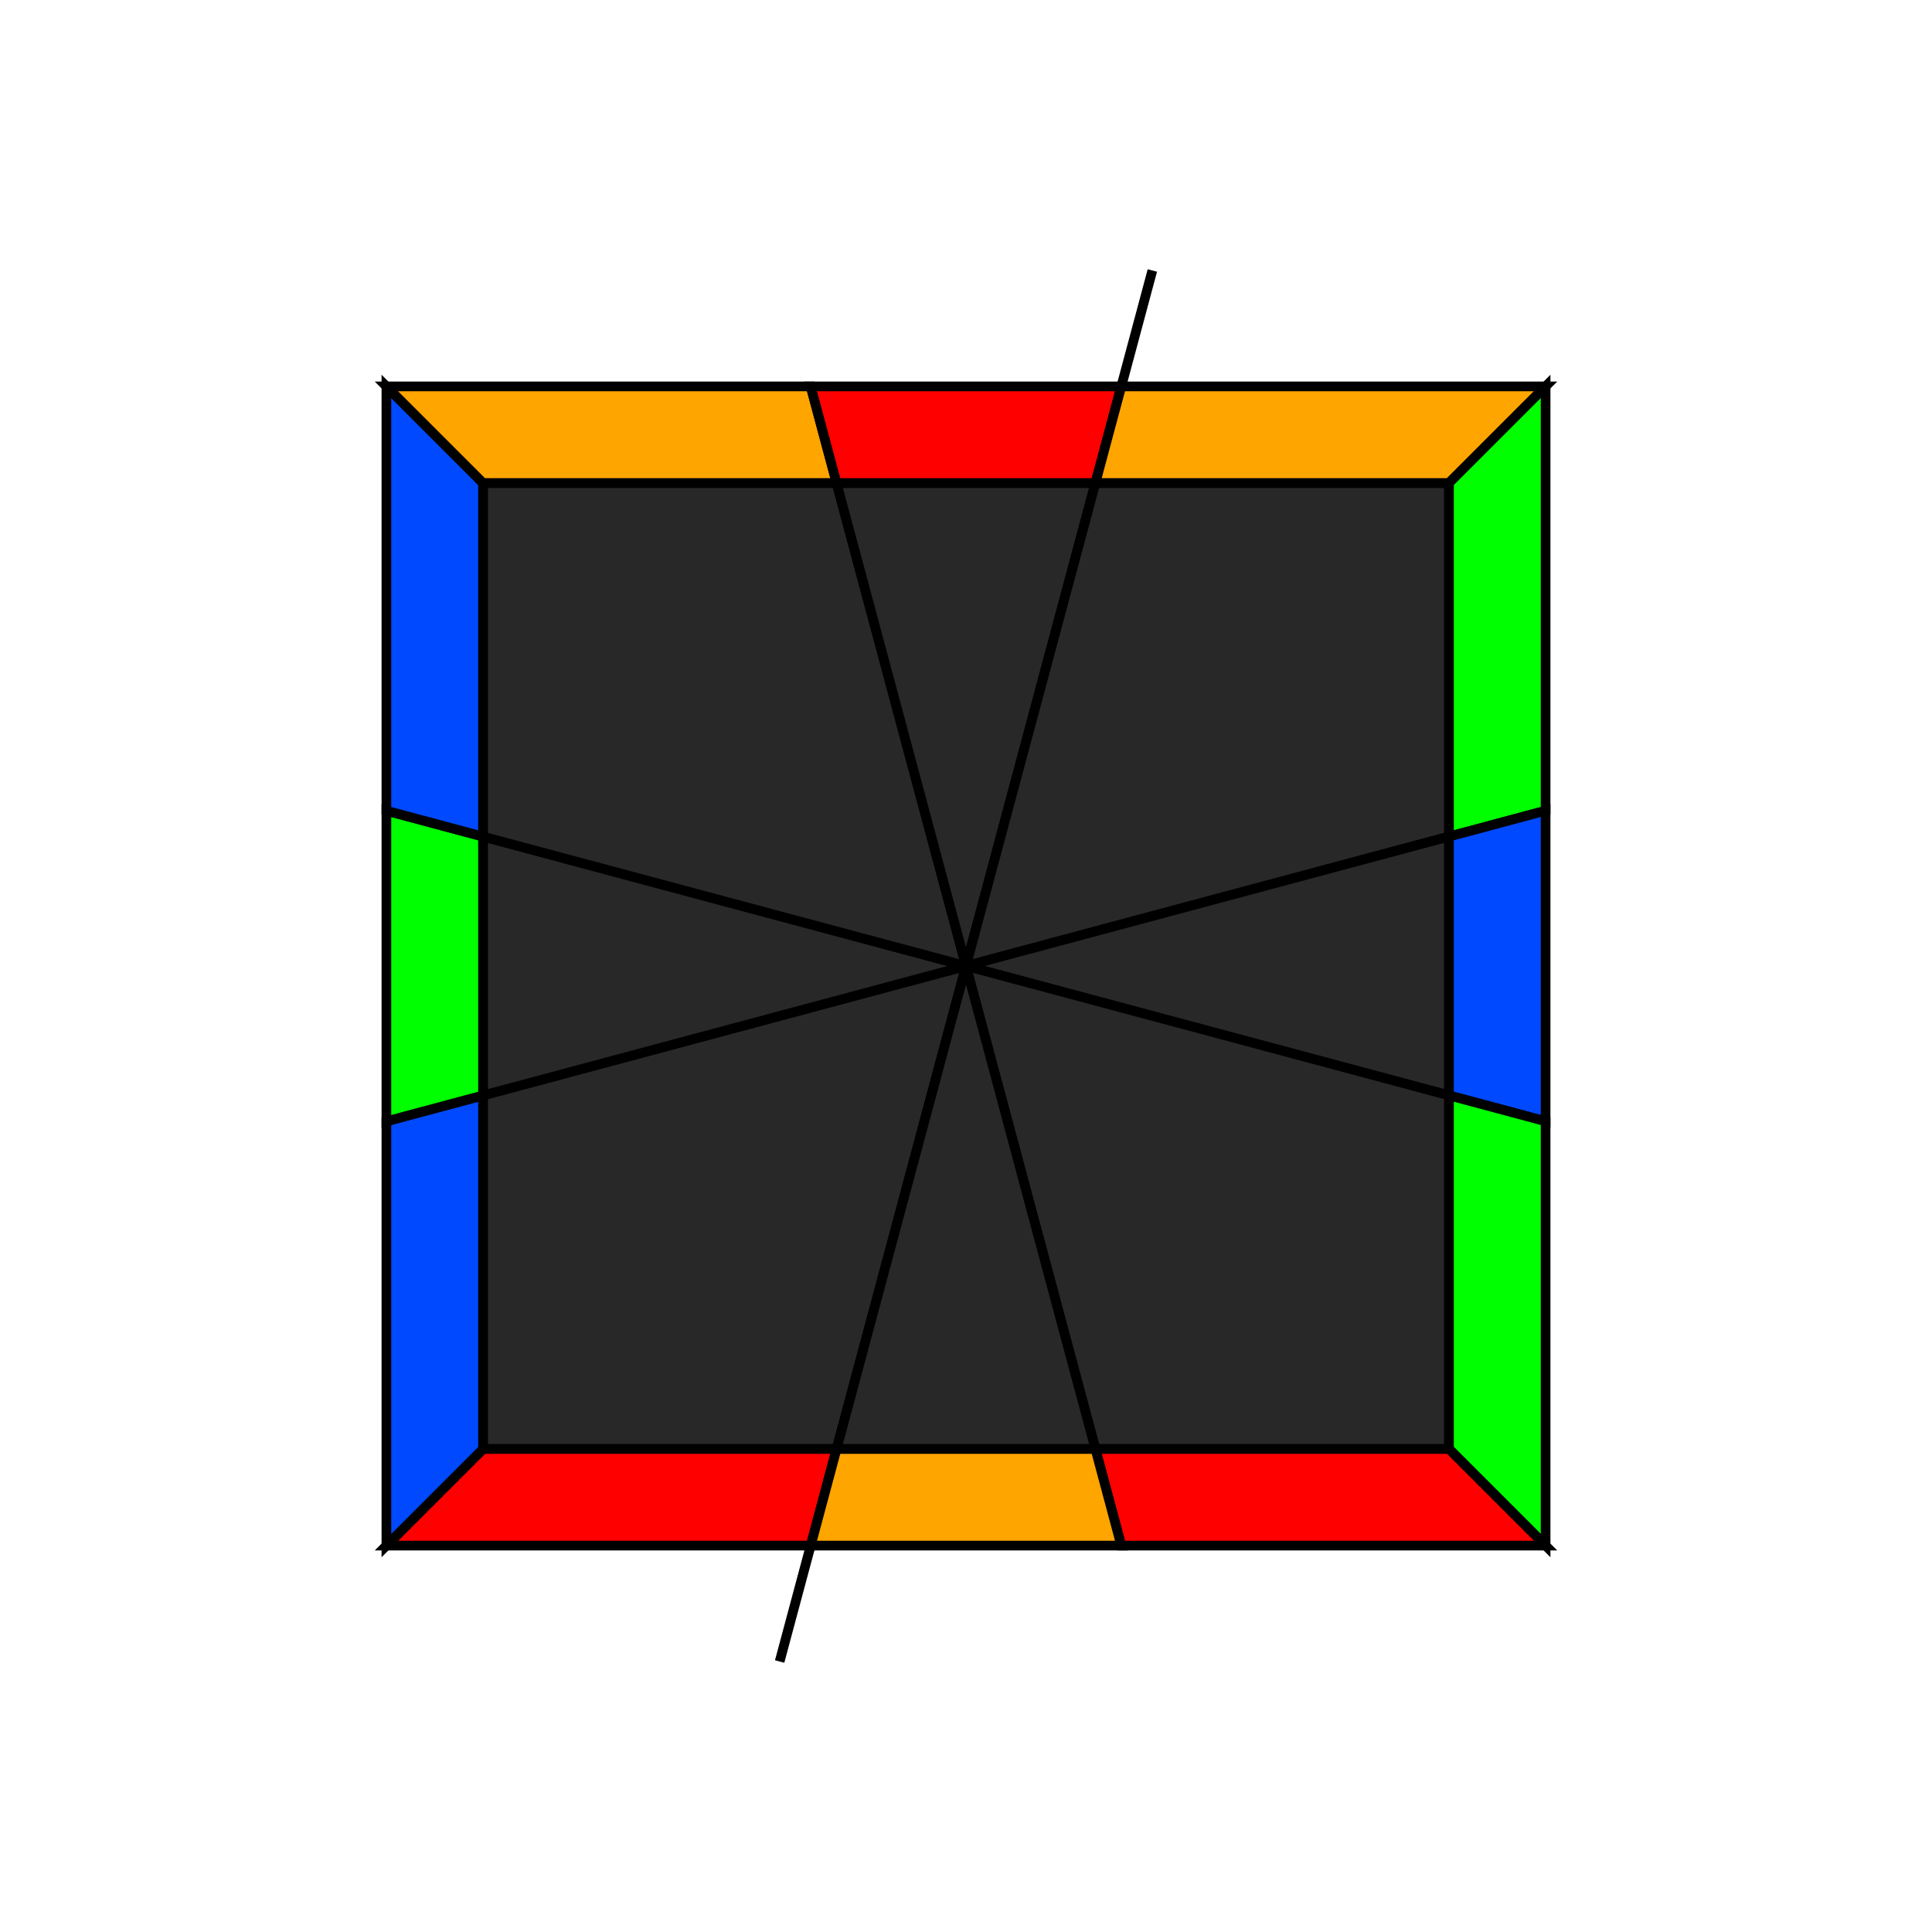
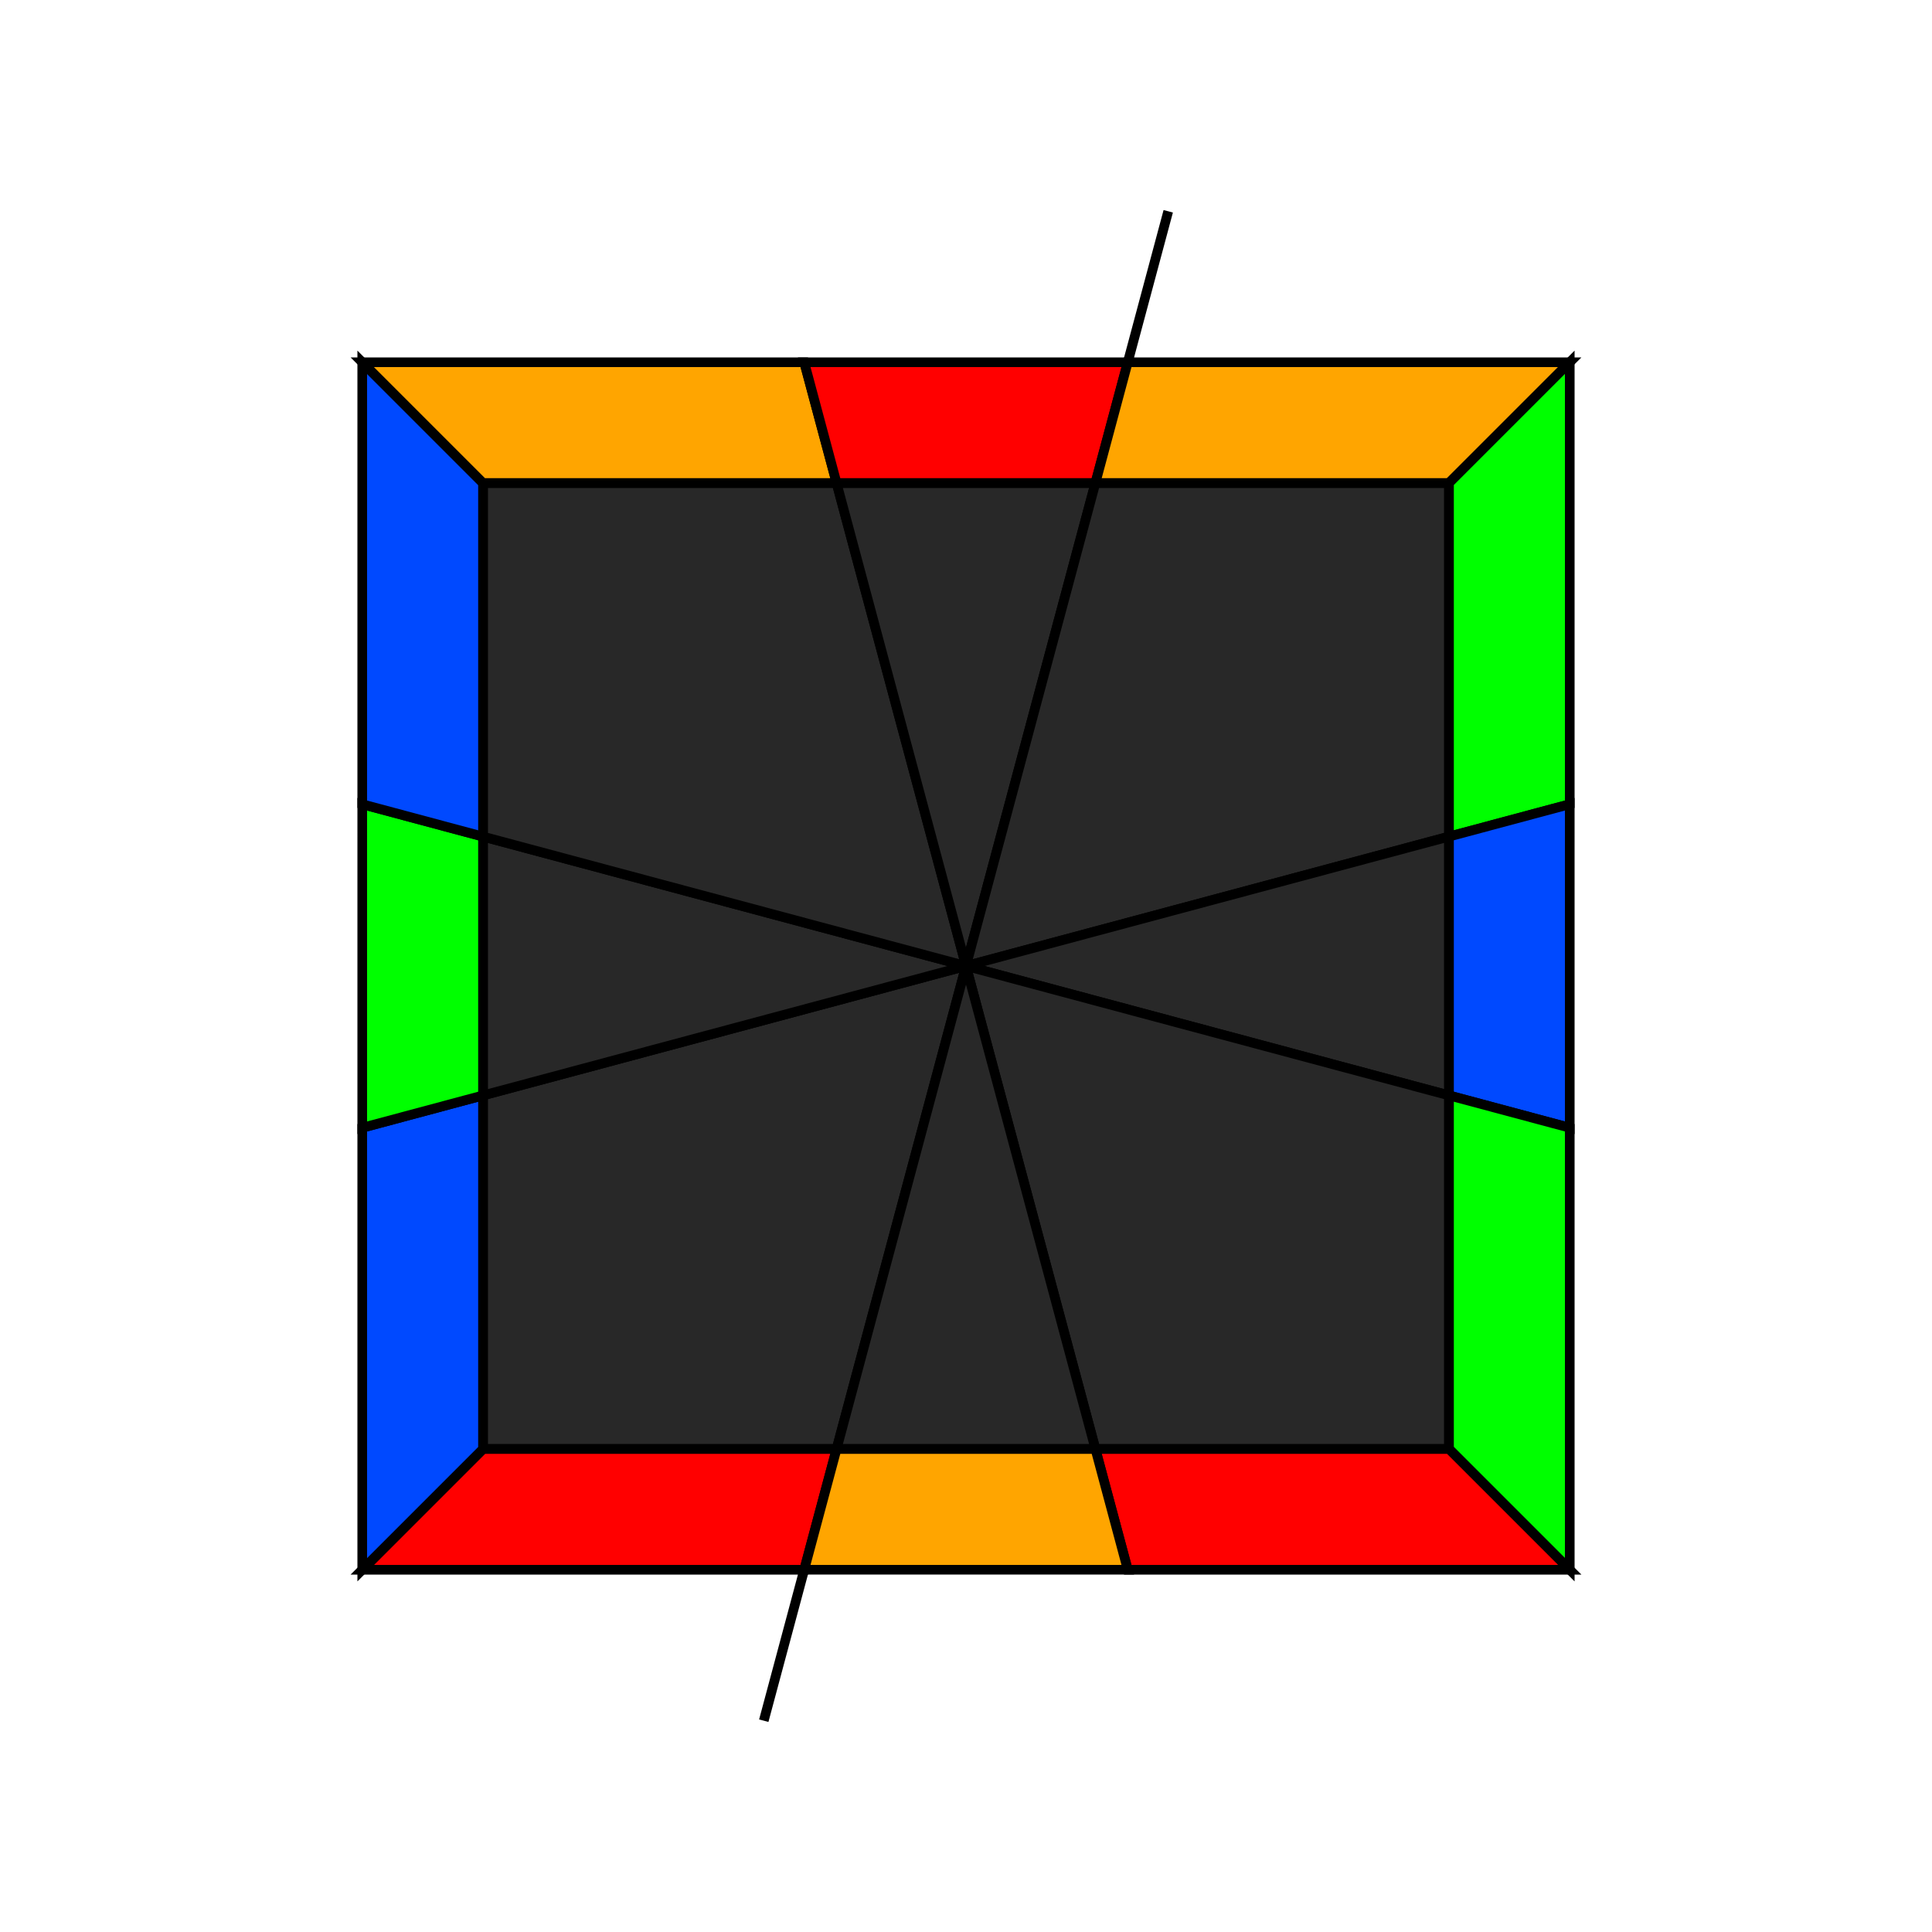
<svg xmlns="http://www.w3.org/2000/svg" width="200" height="200" viewBox="-100.0 -100.0 200 200">
  <defs>
</defs>
-   <path d="M-19.292,72.0 L19.292,-72.0" stroke="rgb(0, 0, 0)" stroke-width="1" transform="translate(0, 0)" />
+   <path d="M-20.934,78.125 L20.934,-78.125" stroke="rgb(0, 0, 0)" stroke-width="1" transform="translate(0, 0)" />
  <path d="M0,0 L-13.397,50.0 L-50.0,50.0 L-50.0,13.397 Z" fill="rgb(40, 40, 40)" stroke="rgb(0, 0, 0)" stroke-width="1" transform="translate(0, 0) rotate(0)" />
-   <path d="M-13.397,50.0 L-16.077,60.0 L-60.0,60.0 L-50.0,50.0 Z" fill="rgb(255, 0, 0)" stroke="rgb(0, 0, 0)" stroke-width="1" transform="translate(0, 0) rotate(0)" />
-   <path d="M-50.0,50.0 L-60.0,60.0 L-60.0,16.077 L-50.0,13.397 Z" fill="rgb(0, 73, 255)" stroke="rgb(0, 0, 0)" stroke-width="1" transform="translate(0, 0) rotate(0)" />
+   <path d="M-13.397,50.0 L-16.747,62.5 L-62.5,62.5 L-50.0,50.0 Z" fill="rgb(255, 0, 0)" stroke="rgb(0, 0, 0)" stroke-width="1" transform="translate(0, 0) rotate(0)" />
+   <path d="M-50.0,50.0 L-62.5,62.5 L-62.5,16.747 L-50.0,13.397 Z" fill="rgb(0, 73, 255)" stroke="rgb(0, 0, 0)" stroke-width="1" transform="translate(0, 0) rotate(0)" />
  <path d="M0,0 L-13.397,50.0 L-36.603,36.603 Z" fill="rgb(40, 40, 40)" stroke="rgb(0, 0, 0)" stroke-width="1" transform="translate(0, 0) rotate(60)" />
-   <path d="M-13.397,50.0 L-16.077,60.0 L-43.923,43.923 L-36.603,36.603 Z" fill="rgb(0, 255, 0)" stroke="rgb(0, 0, 0)" stroke-width="1" transform="translate(0, 0) rotate(60)" />
+   <path d="M-13.397,50.0 L-16.747,62.5 L-45.753,45.753 L-36.603,36.603 Z" fill="rgb(0, 255, 0)" stroke="rgb(0, 0, 0)" stroke-width="1" transform="translate(0, 0) rotate(60)" />
  <path d="M0,0 L-13.397,50.0 L-50.0,50.0 L-50.0,13.397 Z" fill="rgb(40, 40, 40)" stroke="rgb(0, 0, 0)" stroke-width="1" transform="translate(0, 0) rotate(90)" />
-   <path d="M-13.397,50.0 L-16.077,60.0 L-60.0,60.0 L-50.0,50.0 Z" fill="rgb(0, 73, 255)" stroke="rgb(0, 0, 0)" stroke-width="1" transform="translate(0, 0) rotate(90)" />
-   <path d="M-50.0,50.0 L-60.0,60.0 L-60.0,16.077 L-50.0,13.397 Z" fill="rgb(255, 165, 0)" stroke="rgb(0, 0, 0)" stroke-width="1" transform="translate(0, 0) rotate(90)" />
+   <path d="M-13.397,50.0 L-16.747,62.5 L-62.5,62.5 L-50.0,50.0 Z" fill="rgb(0, 73, 255)" stroke="rgb(0, 0, 0)" stroke-width="1" transform="translate(0, 0) rotate(90)" />
+   <path d="M-50.0,50.0 L-62.5,62.5 L-62.5,16.747 L-50.0,13.397 Z" fill="rgb(255, 165, 0)" stroke="rgb(0, 0, 0)" stroke-width="1" transform="translate(0, 0) rotate(90)" />
  <path d="M0,0 L-13.397,50.0 L-36.603,36.603 Z" fill="rgb(40, 40, 40)" stroke="rgb(0, 0, 0)" stroke-width="1" transform="translate(0, 0) rotate(150)" />
-   <path d="M-13.397,50.0 L-16.077,60.0 L-43.923,43.923 L-36.603,36.603 Z" fill="rgb(255, 0, 0)" stroke="rgb(0, 0, 0)" stroke-width="1" transform="translate(0, 0) rotate(150)" />
+   <path d="M-13.397,50.0 L-16.747,62.5 L-45.753,45.753 L-36.603,36.603 Z" fill="rgb(255, 0, 0)" stroke="rgb(0, 0, 0)" stroke-width="1" transform="translate(0, 0) rotate(150)" />
  <path d="M0,0 L-13.397,50.0 L-50.0,50.0 L-50.0,13.397 Z" fill="rgb(40, 40, 40)" stroke="rgb(0, 0, 0)" stroke-width="1" transform="translate(0, 0) rotate(180)" />
-   <path d="M-13.397,50.0 L-16.077,60.0 L-60.0,60.0 L-50.0,50.0 Z" fill="rgb(255, 165, 0)" stroke="rgb(0, 0, 0)" stroke-width="1" transform="translate(0, 0) rotate(180)" />
-   <path d="M-50.0,50.0 L-60.0,60.0 L-60.0,16.077 L-50.0,13.397 Z" fill="rgb(0, 255, 0)" stroke="rgb(0, 0, 0)" stroke-width="1" transform="translate(0, 0) rotate(180)" />
+   <path d="M-13.397,50.0 L-16.747,62.5 L-62.5,62.5 L-50.0,50.0 Z" fill="rgb(255, 165, 0)" stroke="rgb(0, 0, 0)" stroke-width="1" transform="translate(0, 0) rotate(180)" />
+   <path d="M-50.0,50.0 L-62.5,62.5 L-62.5,16.747 L-50.0,13.397 Z" fill="rgb(0, 255, 0)" stroke="rgb(0, 0, 0)" stroke-width="1" transform="translate(0, 0) rotate(180)" />
  <path d="M0,0 L-13.397,50.0 L-36.603,36.603 Z" fill="rgb(40, 40, 40)" stroke="rgb(0, 0, 0)" stroke-width="1" transform="translate(0, 0) rotate(240)" />
-   <path d="M-13.397,50.0 L-16.077,60.0 L-43.923,43.923 L-36.603,36.603 Z" fill="rgb(0, 73, 255)" stroke="rgb(0, 0, 0)" stroke-width="1" transform="translate(0, 0) rotate(240)" />
+   <path d="M-13.397,50.0 L-16.747,62.5 L-45.753,45.753 L-36.603,36.603 Z" fill="rgb(0, 73, 255)" stroke="rgb(0, 0, 0)" stroke-width="1" transform="translate(0, 0) rotate(240)" />
  <path d="M0,0 L-13.397,50.0 L-50.0,50.0 L-50.0,13.397 Z" fill="rgb(40, 40, 40)" stroke="rgb(0, 0, 0)" stroke-width="1" transform="translate(0, 0) rotate(270)" />
-   <path d="M-13.397,50.0 L-16.077,60.0 L-60.0,60.0 L-50.0,50.0 Z" fill="rgb(0, 255, 0)" stroke="rgb(0, 0, 0)" stroke-width="1" transform="translate(0, 0) rotate(270)" />
-   <path d="M-50.0,50.0 L-60.0,60.0 L-60.0,16.077 L-50.0,13.397 Z" fill="rgb(255, 0, 0)" stroke="rgb(0, 0, 0)" stroke-width="1" transform="translate(0, 0) rotate(270)" />
+   <path d="M-13.397,50.0 L-16.747,62.5 L-62.5,62.5 L-50.0,50.0 Z" fill="rgb(0, 255, 0)" stroke="rgb(0, 0, 0)" stroke-width="1" transform="translate(0, 0) rotate(270)" />
+   <path d="M-50.0,50.0 L-62.5,62.5 L-62.5,16.747 L-50.0,13.397 Z" fill="rgb(255, 0, 0)" stroke="rgb(0, 0, 0)" stroke-width="1" transform="translate(0, 0) rotate(270)" />
  <path d="M0,0 L-13.397,50.0 L-36.603,36.603 Z" fill="rgb(40, 40, 40)" stroke="rgb(0, 0, 0)" stroke-width="1" transform="translate(0, 0) rotate(330)" />
-   <path d="M-13.397,50.0 L-16.077,60.0 L-43.923,43.923 L-36.603,36.603 Z" fill="rgb(255, 165, 0)" stroke="rgb(0, 0, 0)" stroke-width="1" transform="translate(0, 0) rotate(330)" />
+   <path d="M-13.397,50.0 L-16.747,62.5 L-45.753,45.753 L-36.603,36.603 Z" fill="rgb(255, 165, 0)" stroke="rgb(0, 0, 0)" stroke-width="1" transform="translate(0, 0) rotate(330)" />
</svg>
